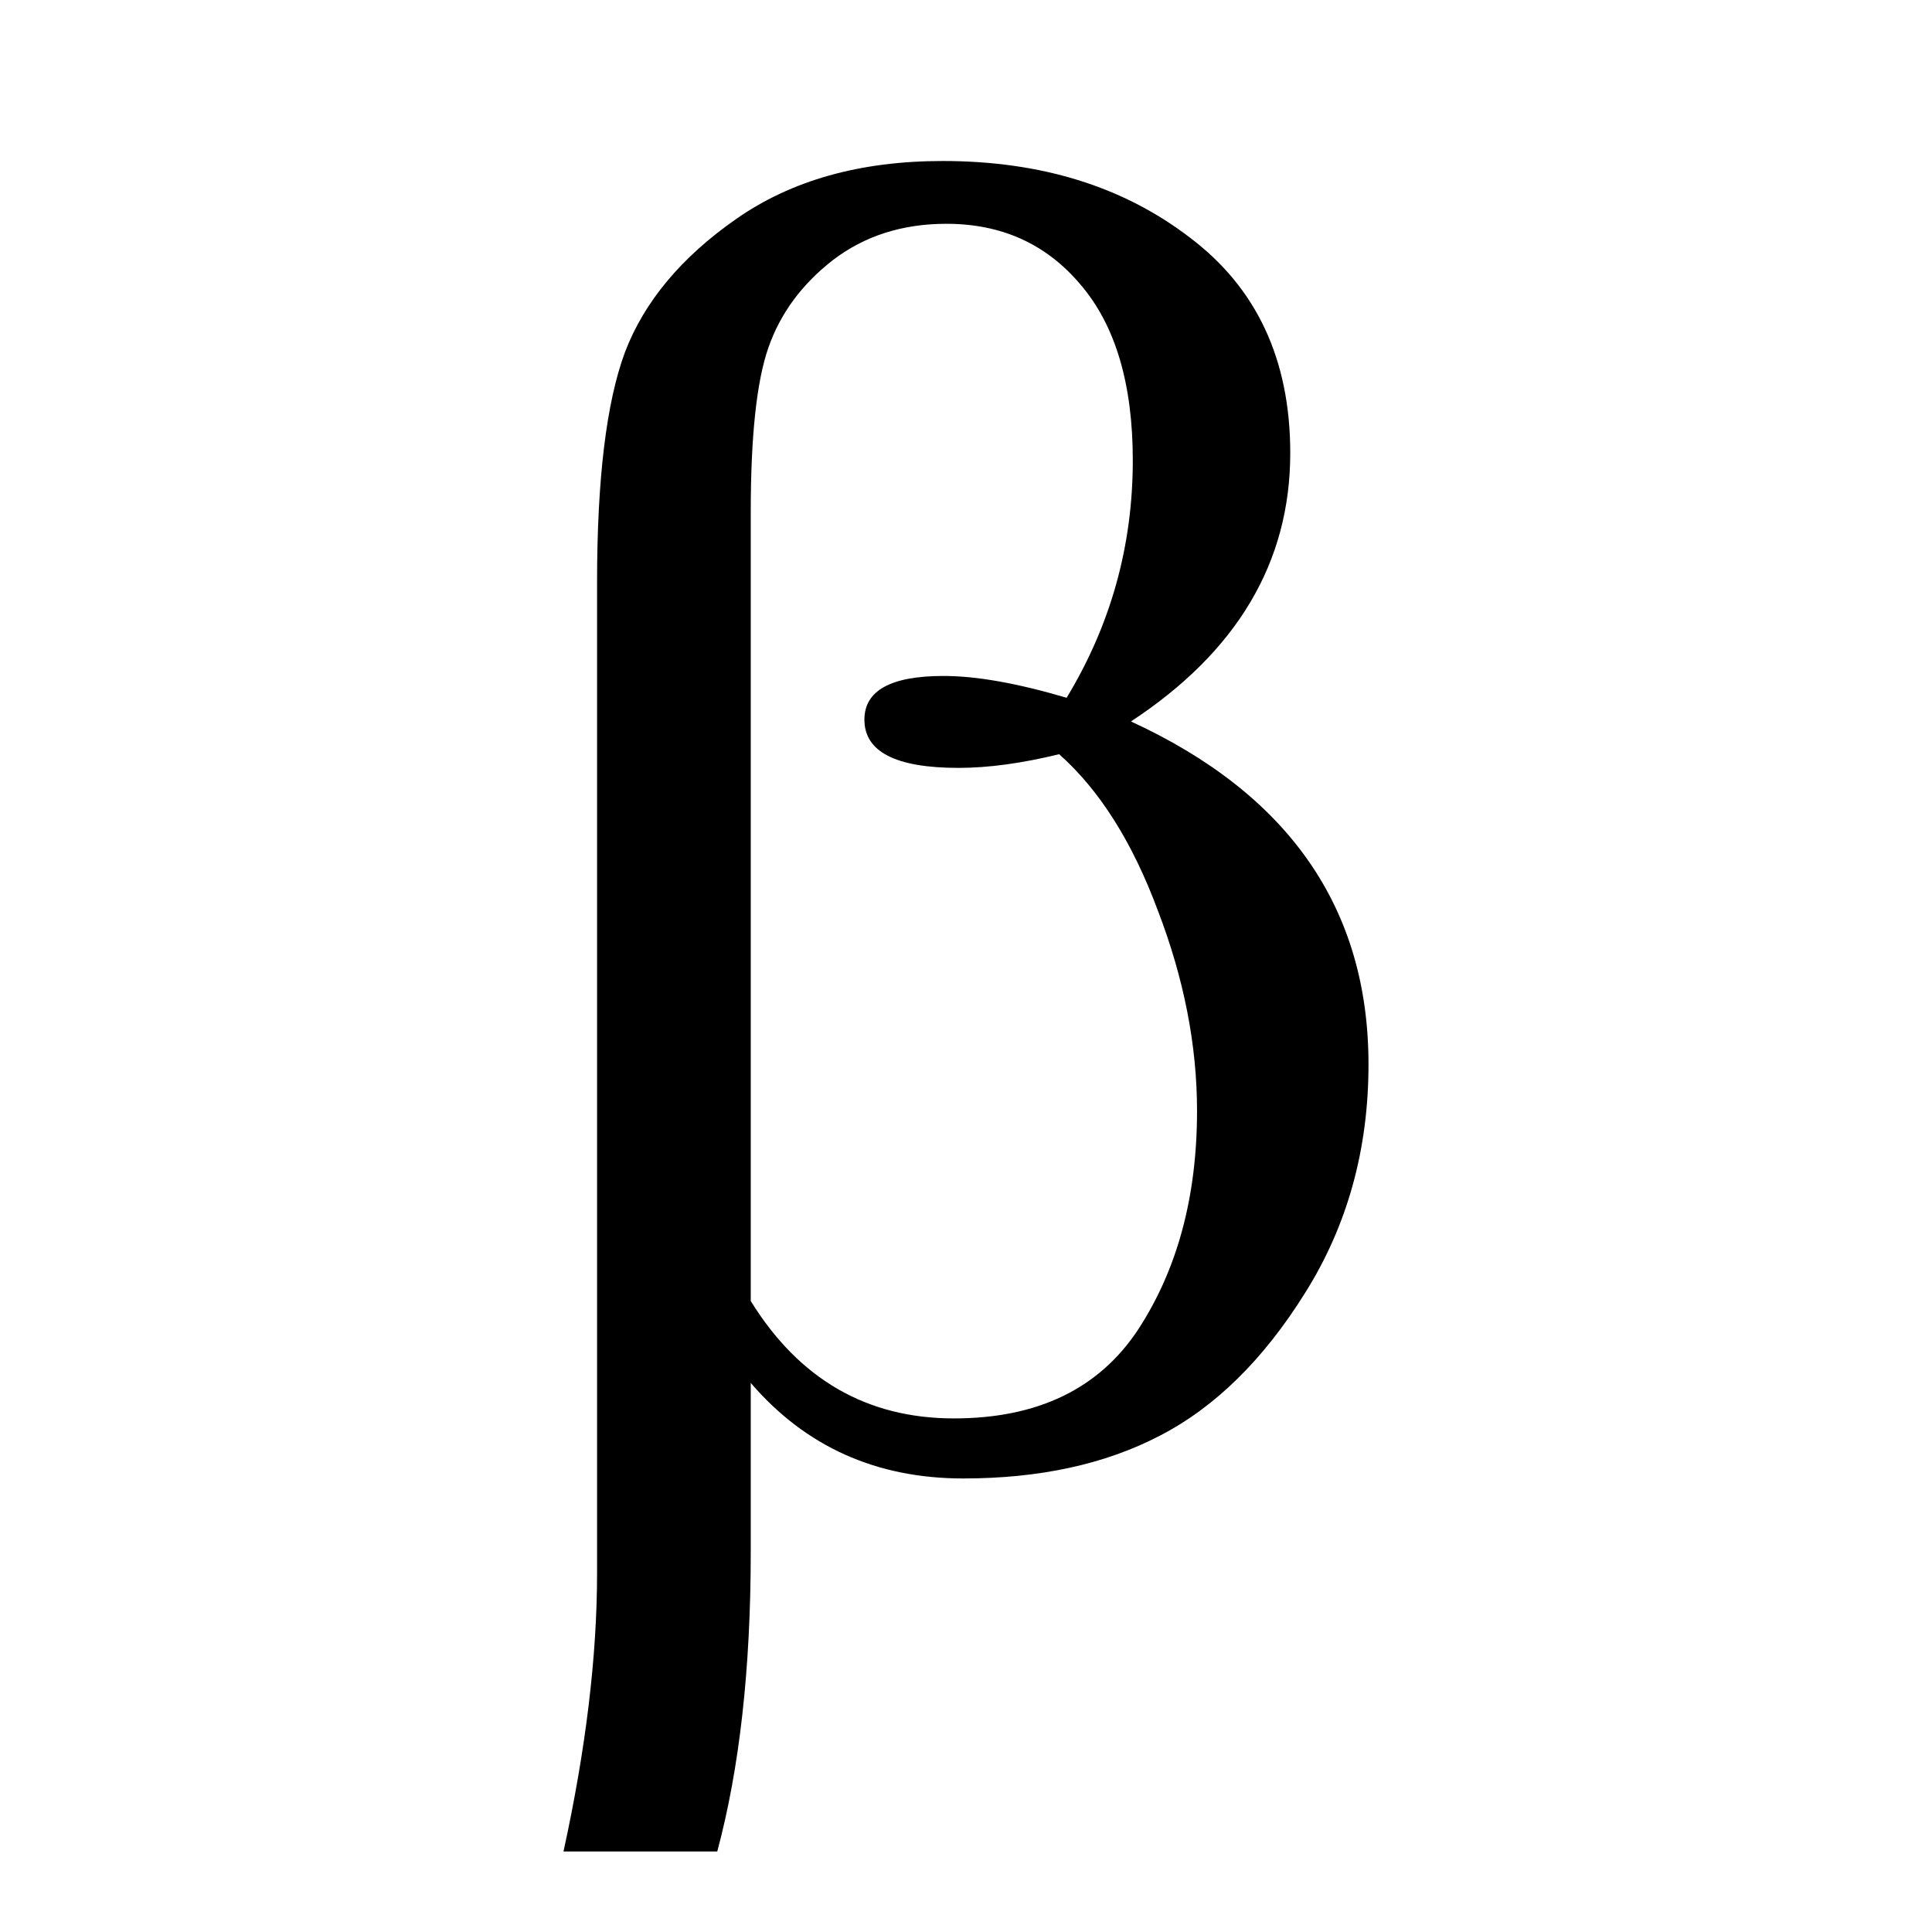
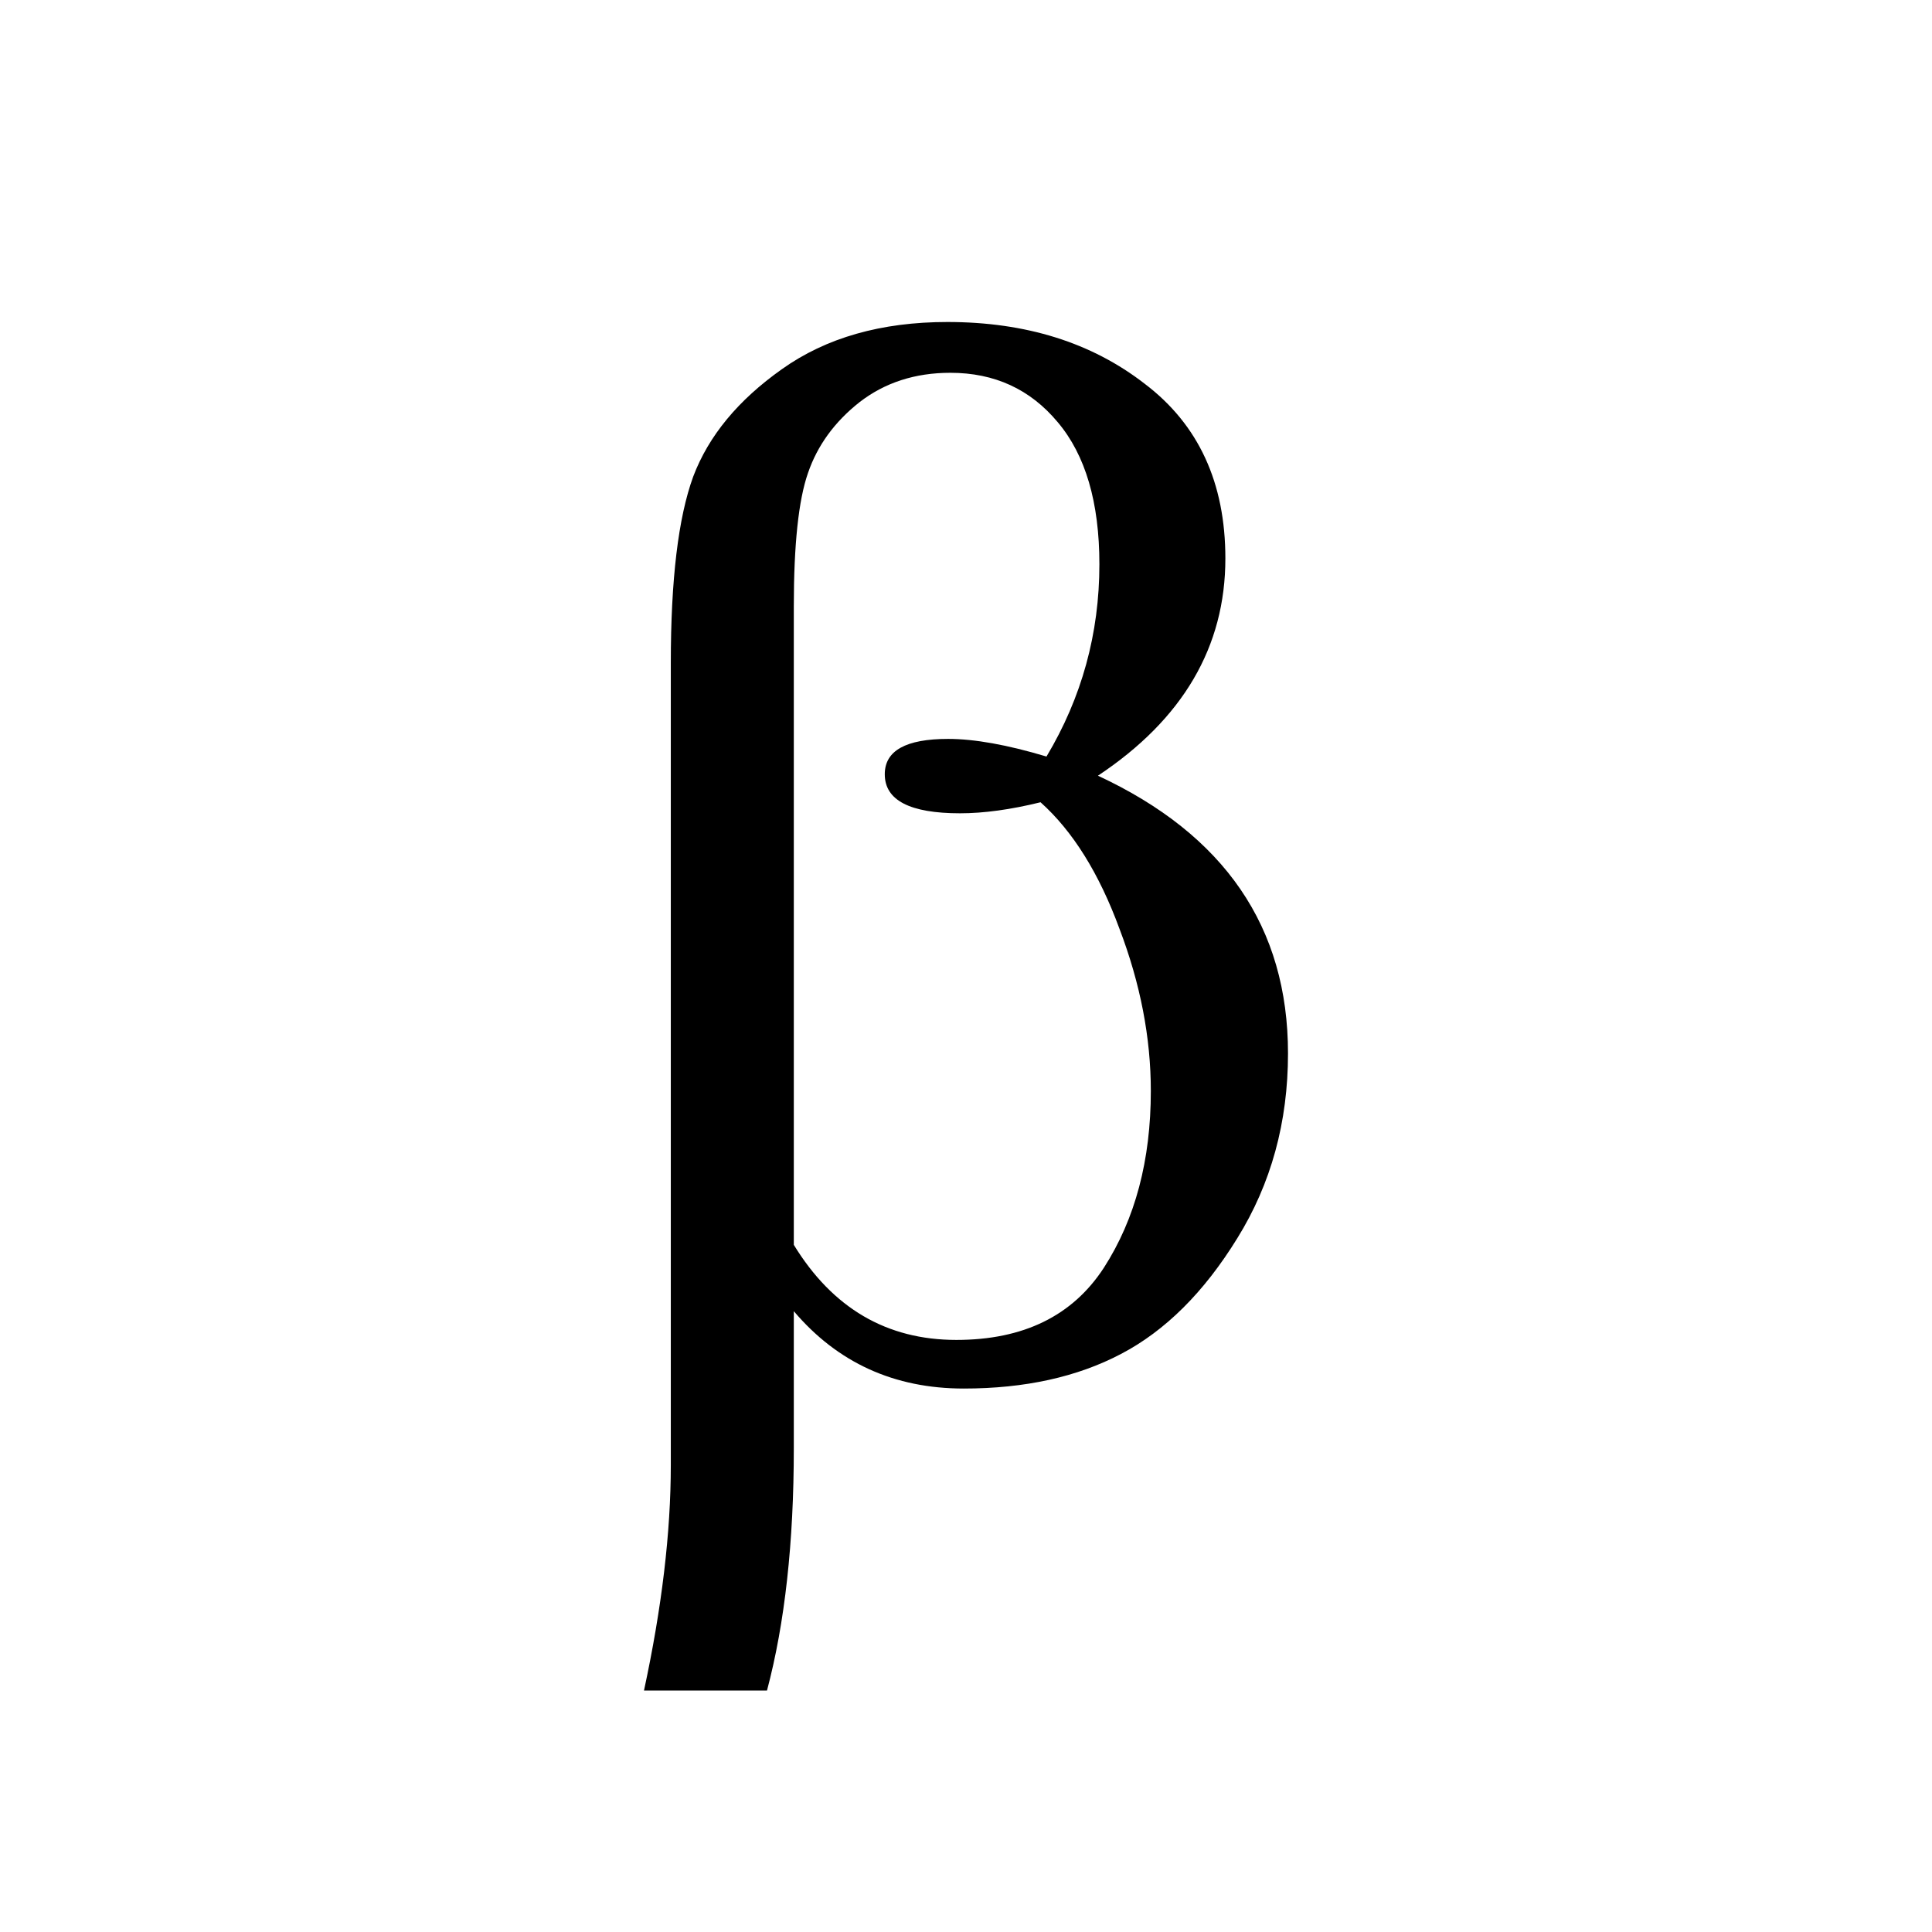
<svg xmlns="http://www.w3.org/2000/svg" viewBox="0 0 24 24">
-   <path d="M7,23 C7.278,21.727 7.417,20.574 7.417,19.541 L7.417,7.233 C7.417,5.952 7.532,4.999 7.764,4.374 C8.003,3.748 8.462,3.198 9.141,2.723 C9.828,2.241 10.684,2 11.711,2 C12.93,2 13.952,2.316 14.778,2.949 C15.611,3.575 16.028,4.468 16.028,5.628 C16.028,6.984 15.368,8.096 14.049,8.962 C16.016,9.867 17,11.287 17,13.223 C17,14.278 16.738,15.224 16.213,16.06 C15.696,16.889 15.094,17.481 14.407,17.835 C13.728,18.189 12.914,18.366 11.965,18.366 C10.885,18.366 10.005,17.97 9.326,17.179 L9.326,19.281 C9.326,20.728 9.187,21.968 8.91,23 L7,23 Z M11.85,17.62 C12.891,17.62 13.655,17.251 14.141,16.512 C14.627,15.766 14.87,14.862 14.87,13.8 C14.87,12.986 14.708,12.157 14.384,11.313 C14.068,10.462 13.659,9.814 13.157,9.369 C12.694,9.482 12.278,9.539 11.907,9.539 C11.128,9.539 10.738,9.339 10.738,8.94 C10.738,8.578 11.066,8.397 11.722,8.397 C12.131,8.397 12.64,8.488 13.25,8.668 C13.798,7.764 14.072,6.781 14.072,5.719 C14.072,4.769 13.856,4.042 13.424,3.537 C12.999,3.032 12.444,2.78 11.757,2.78 C11.209,2.78 10.738,2.931 10.345,3.232 C9.959,3.533 9.693,3.895 9.546,4.317 C9.4,4.731 9.326,5.413 9.326,6.363 L9.326,16.162 C9.928,17.134 10.769,17.62 11.85,17.62 Z" />
+   <rect fill="transparent" x="0" y="0" width="24" height="24" />
+   <path d="M8,21 C8.222,19.969 8.333,19.036 8.333,18.2 L8.333,8.236 C8.333,7.199 8.426,6.428 8.611,5.921 C8.802,5.415 9.17,4.97 9.713,4.586 C10.262,4.195 10.948,4 11.769,4 C12.744,4 13.562,4.256 14.222,4.769 C14.889,5.275 15.222,5.998 15.222,6.937 C15.222,8.035 14.694,8.935 13.639,9.636 C15.213,10.368 16,11.518 16,13.086 C16,13.94 15.79,14.705 15.37,15.382 C14.957,16.053 14.475,16.532 13.926,16.819 C13.383,17.105 12.731,17.249 11.972,17.249 C11.108,17.249 10.404,16.928 9.861,16.288 L9.861,17.99 C9.861,19.161 9.75,20.164 9.528,21 L8,21 Z M11.88,16.645 C12.713,16.645 13.324,16.346 13.713,15.748 C14.102,15.144 14.296,14.412 14.296,13.552 C14.296,12.893 14.167,12.222 13.907,11.539 C13.654,10.85 13.327,10.325 12.926,9.966 C12.556,10.057 12.222,10.103 11.926,10.103 C11.302,10.103 10.991,9.941 10.991,9.618 C10.991,9.325 11.253,9.179 11.778,9.179 C12.105,9.179 12.512,9.252 13,9.398 C13.438,8.666 13.657,7.87 13.657,7.01 C13.657,6.242 13.485,5.653 13.139,5.244 C12.799,4.836 12.355,4.631 11.806,4.631 C11.367,4.631 10.991,4.753 10.676,4.997 C10.367,5.241 10.154,5.534 10.037,5.876 C9.92,6.211 9.861,6.763 9.861,7.532 L9.861,15.464 C10.343,16.251 11.015,16.645 11.88,16.645 Z" fill-rule="nonzero" />
</svg>
